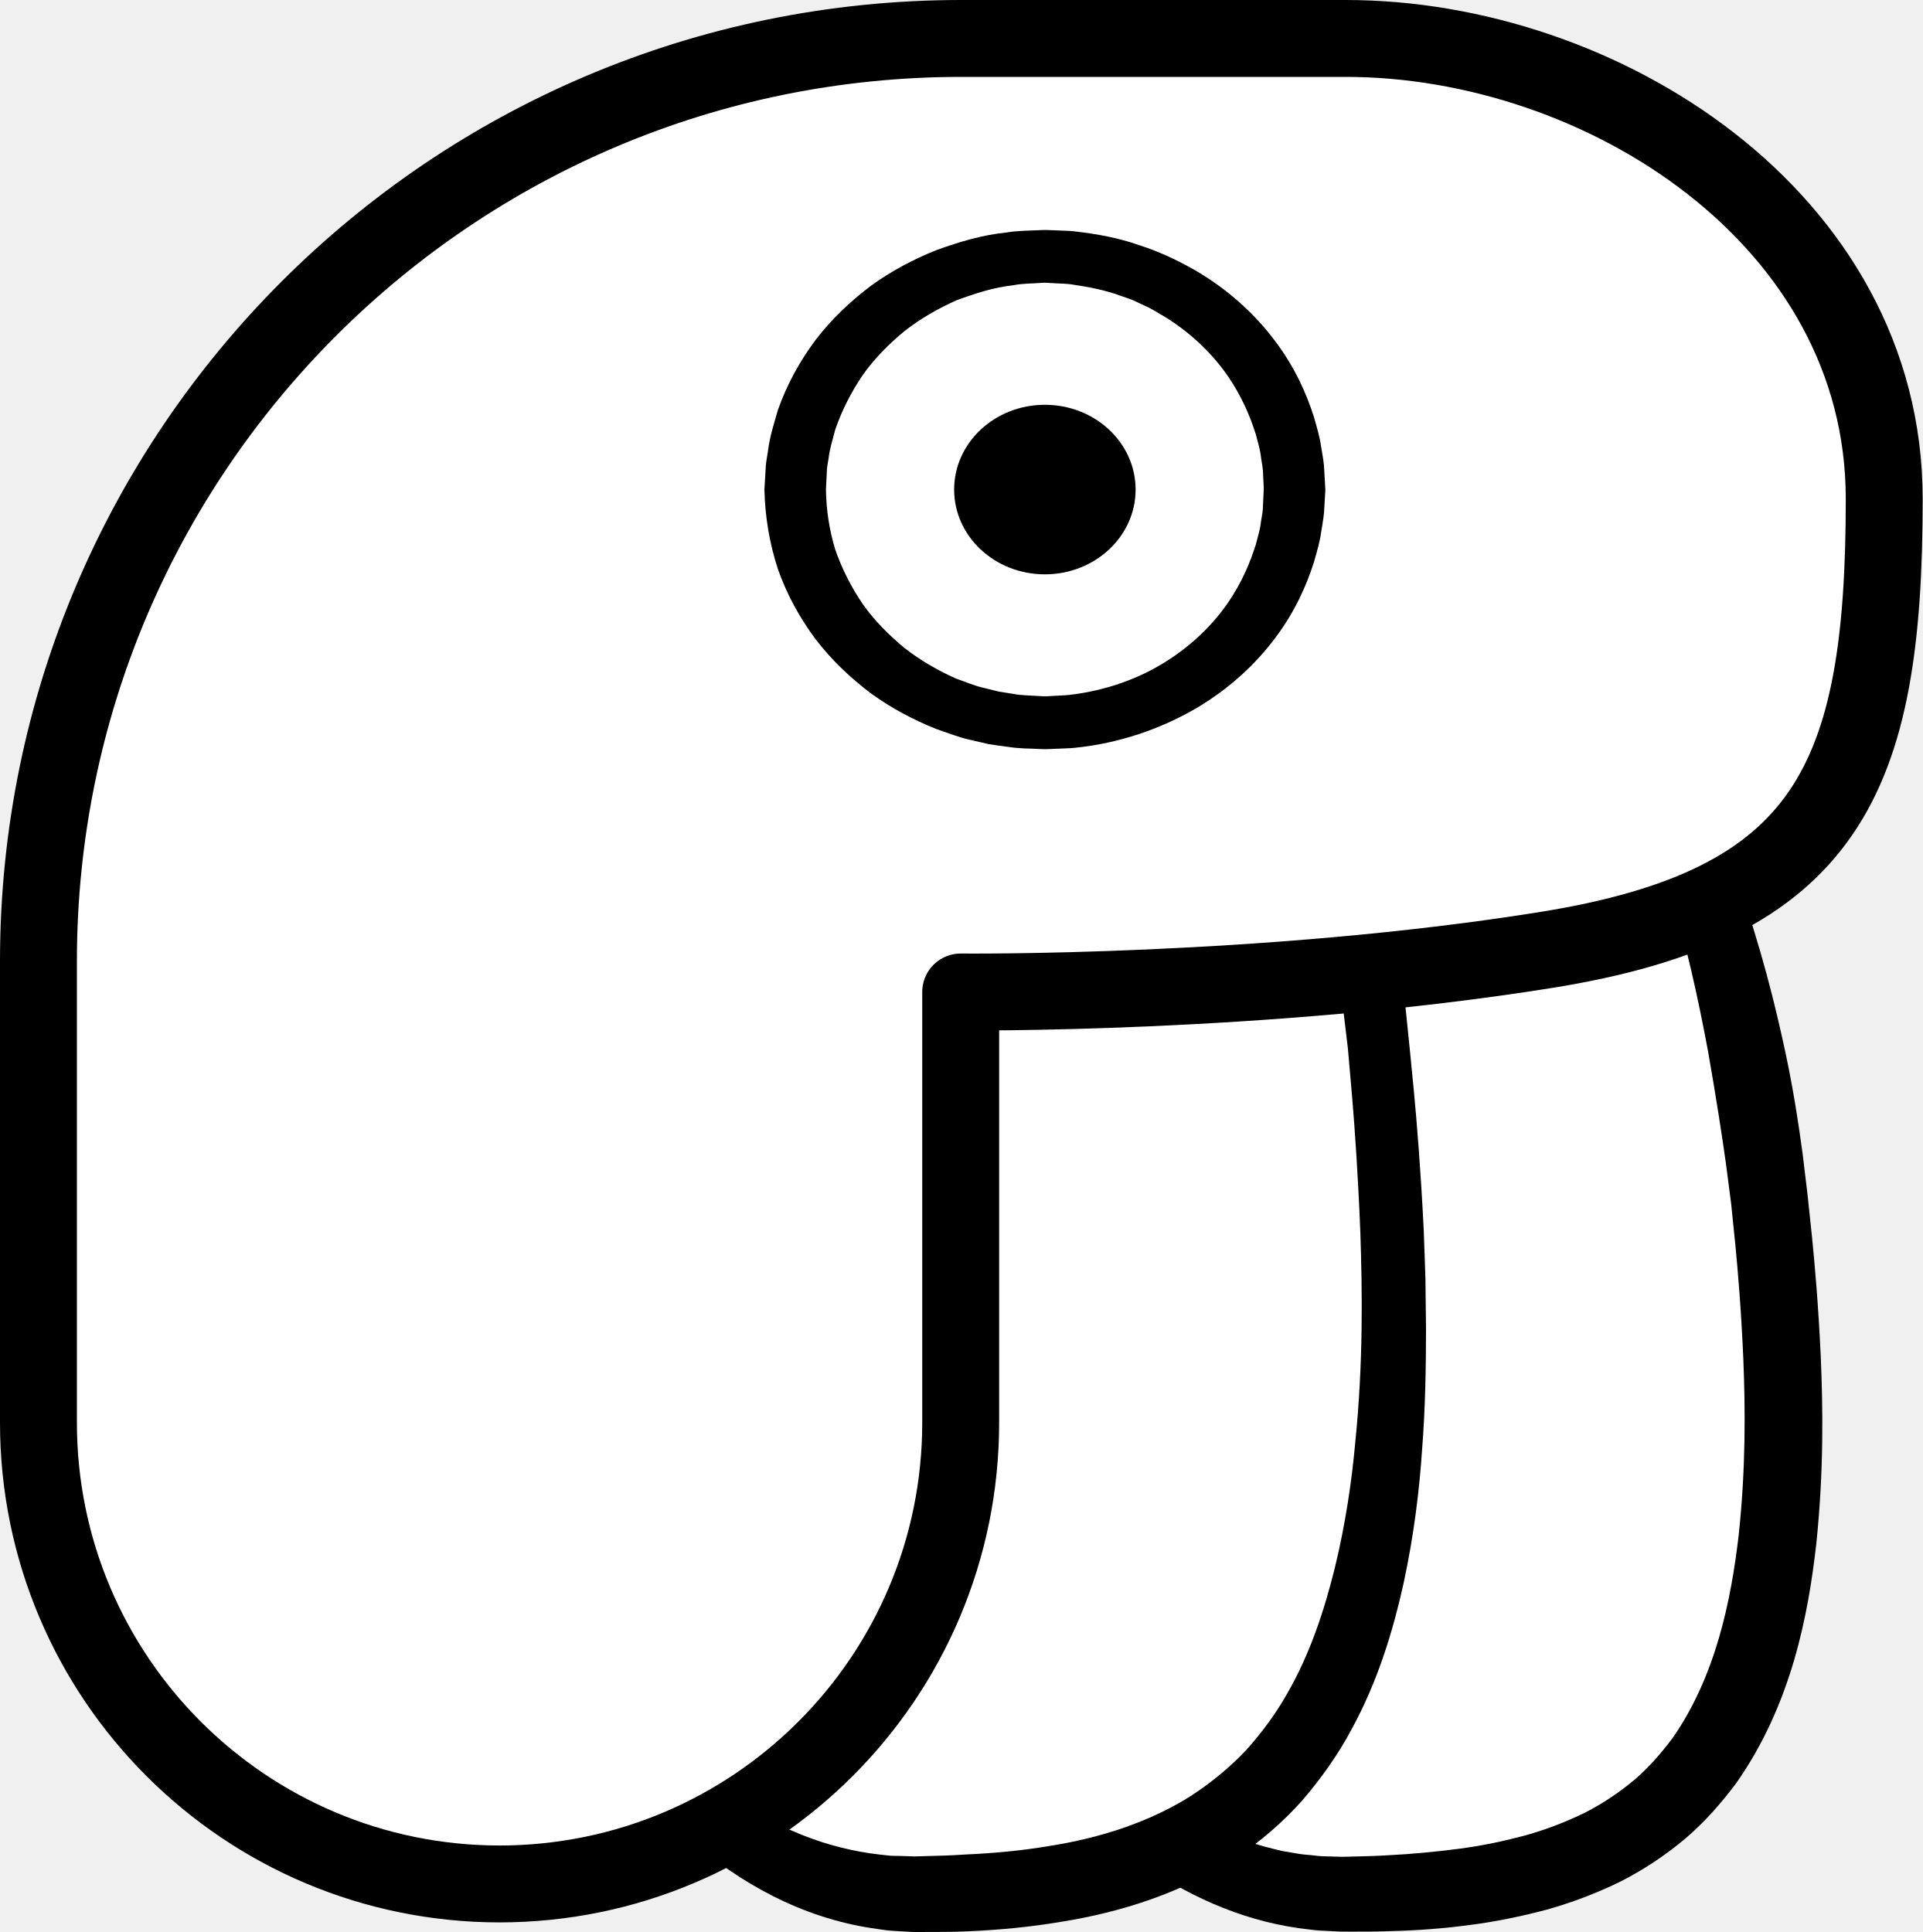
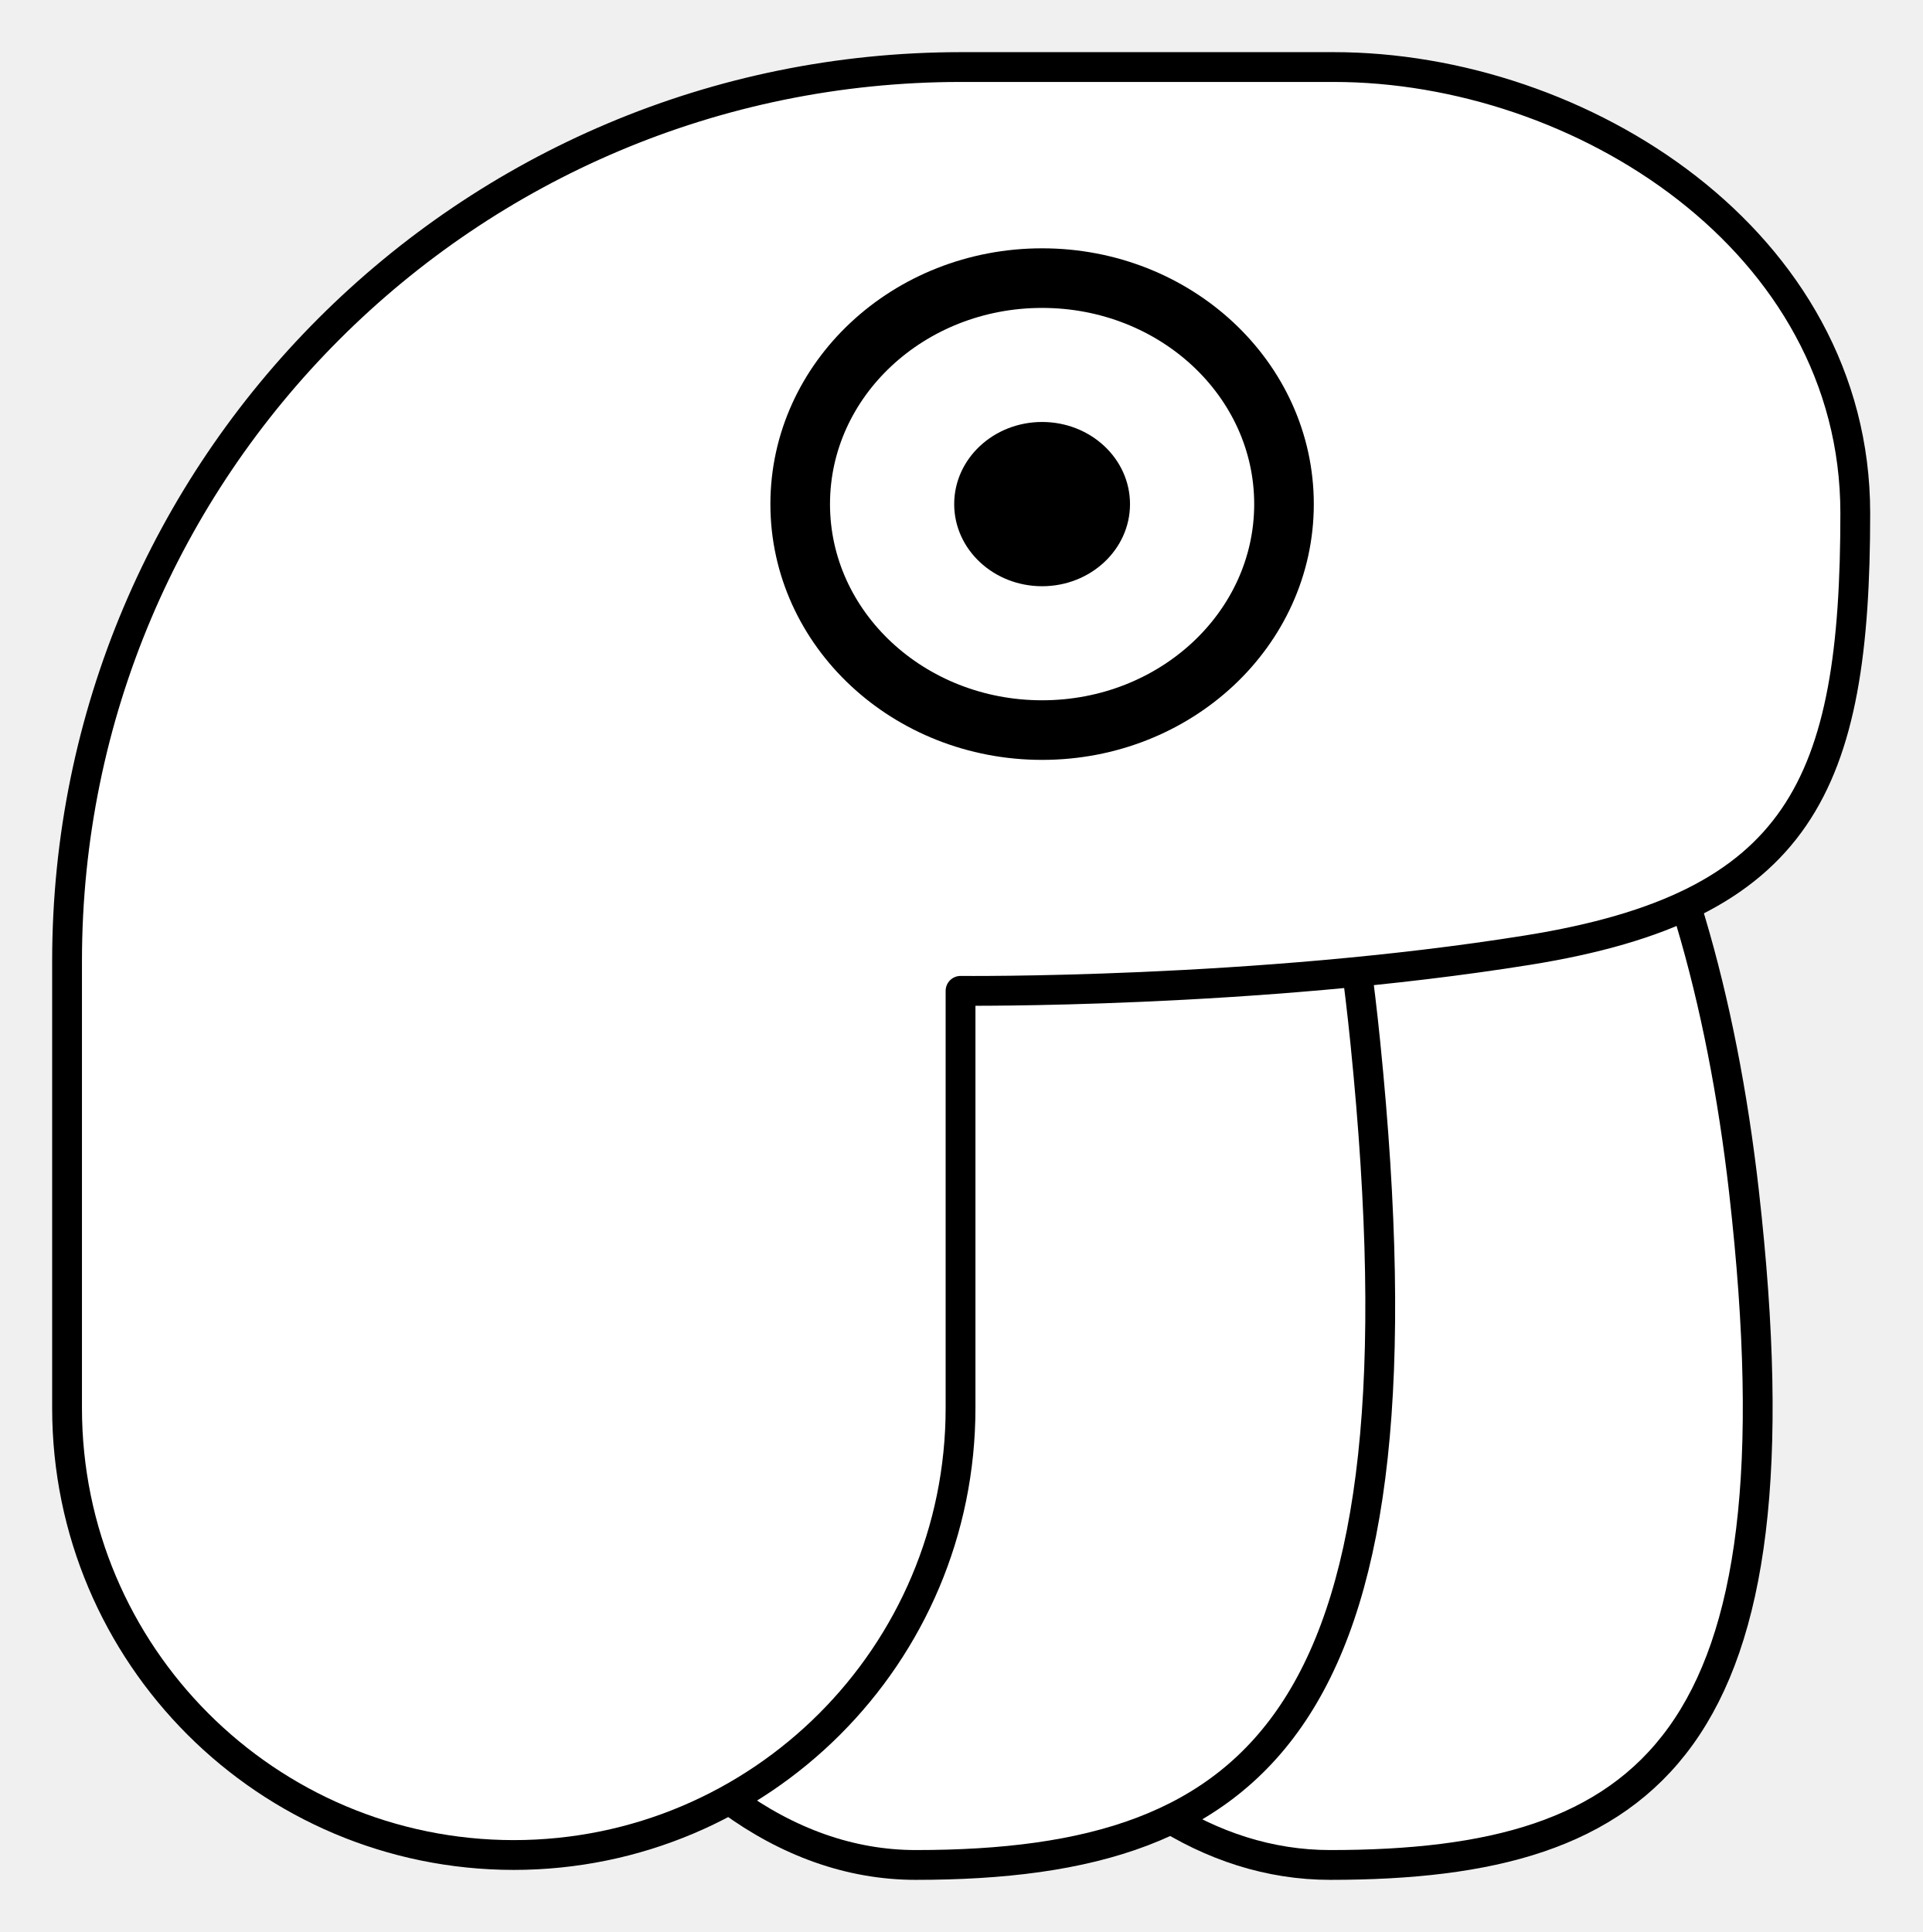
- <svg xmlns="http://www.w3.org/2000/svg" version="1.1" x="0px" y="0px" viewBox="0 0 125 125.624" style="enable-background:new 0 0 125 125.624;" xml:space="preserve">
+ <svg xmlns="http://www.w3.org/2000/svg" viewBox="-2 -2 129 129.667">
  <g id="ko">
-     <g id="ko_1_">
-       <g>
-         <path style="fill:#FFFFFF;" d="M115.034,78c4.22,37.101-6.262,45.167-27.774,45.167c-16.242,0-29.409-20.222-29.409-45.167     s11.532-45.167,27.774-45.167S112.04,51.678,115.034,78z" />
-         <path d="M117.521,77.742c0,0,0.098,0.932,0.283,2.679c0.176,1.757,0.414,4.413,0.568,7.745c0.145,3.347,0.206,7.444-0.286,12.196     c-0.268,2.374-0.667,4.917-1.44,7.574c-0.779,2.646-1.947,5.428-3.787,8.035c-0.958,1.276-2.041,2.519-3.32,3.603     c-1.283,1.071-2.702,2.022-4.224,2.788c-1.527,0.747-3.128,1.353-4.769,1.812c-1.642,0.433-3.317,0.784-5.006,0.996     c-1.689,0.226-3.397,0.356-5.109,0.396c-0.858,0.033-1.716,0.036-2.577,0.034l-0.74-0.004l-0.629-0.032     c-0.426-0.025-0.81-0.026-1.341-0.101c-3.927-0.419-7.478-1.951-10.655-4.094c-3.128-2.189-5.845-4.927-8.071-8.011     c-2.271-3.055-4.123-6.423-5.603-9.95c-2.986-7.053-4.548-14.736-4.856-22.432c-0.081-1.921-0.076-3.866-0.012-5.742     c0.079-1.95,0.191-3.853,0.411-5.758c0.398-3.81,1.117-7.577,2.121-11.246c2.049-7.298,5.334-14.341,10.548-19.761     c2.585-2.697,5.713-4.924,9.203-6.224c3.459-1.351,7.272-1.617,10.726-1.119c3.506,0.546,6.778,1.948,9.439,3.878     c2.707,1.892,4.836,4.237,6.629,6.594c3.518,4.793,5.679,9.717,7.367,14.101c1.658,4.406,2.713,8.36,3.444,11.635     c0.749,3.273,1.108,5.883,1.356,7.657c0.214,1.778,0.328,2.727,0.328,2.727L117.521,77.742z M112.55,78.283     c0,0-0.118-0.911-0.34-2.619c-0.239-1.705-0.617-4.198-1.173-7.353c-0.594-3.143-1.371-6.962-2.732-11.182     c-0.676-2.109-1.505-4.316-2.568-6.539c-1.045-2.23-2.336-4.473-3.909-6.613c-1.594-2.11-3.455-4.161-5.723-5.751     c-2.237-1.635-4.883-2.761-7.742-3.226c-2.907-0.413-5.908-0.215-8.775,0.883c-2.864,1.053-5.525,2.904-7.803,5.265     c-4.576,4.751-7.664,11.261-9.566,18.119c-0.936,3.448-1.612,7.011-1.982,10.628c-0.206,1.804-0.309,3.638-0.38,5.428     c-0.06,1.865-0.06,3.671,0.02,5.494c0.328,7.265,1.745,14.522,4.546,21.059c0.701,1.631,1.474,3.22,2.35,4.733     c0.862,1.521,1.802,2.983,2.859,4.332c2.086,2.716,4.546,5.053,7.268,6.761c1.366,0.842,2.789,1.528,4.241,2.033     c0.725,0.262,1.464,0.44,2.197,0.618l1.109,0.189c0.367,0.063,0.696,0.066,1.043,0.112c0.306,0.052,0.768,0.05,1.181,0.064     l0.629,0.017l0.516-0.014c0.811-0.016,1.615-0.037,2.408-0.086c1.59-0.078,3.138-0.23,4.642-0.425     c1.507-0.193,2.945-0.506,4.327-0.873c1.372-0.39,2.657-0.888,3.852-1.474c1.184-0.602,2.246-1.328,3.208-2.129     c0.953-0.813,1.756-1.75,2.487-2.719c2.803-4.026,3.799-8.919,4.299-13.208c0.466-4.337,0.431-8.23,0.301-11.43     c-0.139-3.22-0.352-5.699-0.519-7.438c-0.179-1.748-0.274-2.68-0.274-2.68L112.55,78.283z" />
-       </g>
-       <g>
-         <path style="fill:#FFFFFF;" d="M89.624,68c4.585,45.315-6.803,55.167-30.174,55.167c-17.646,0-31.95-24.699-31.95-55.167     s12.529-55.167,30.174-55.167S86.371,35.85,89.624,68z" />
-         <path d="M91.615,67.816c0,0,0.107,1.096,0.308,3.152c0.195,2.057,0.447,5.145,0.64,9.033c0.034,0.977,0.07,2.006,0.108,3.085     c0.013,1.082,0.026,2.215,0.04,3.396c-0.008,2.366-0.036,4.931-0.249,7.683c-0.183,2.75-0.543,5.692-1.209,8.78     c-0.686,3.077-1.656,6.341-3.395,9.525c-0.853,1.596-1.938,3.137-3.19,4.597c-1.283,1.44-2.792,2.739-4.467,3.827     c-3.366,2.171-7.296,3.449-11.251,4.073c-1.985,0.336-3.993,0.524-6.009,0.611c-1.011,0.045-2.02,0.047-3.034,0.045l-0.381,0.001     l-0.202-0.003l-0.092-0.005l-0.184-0.01l-0.739-0.042c-0.257-0.023-0.469-0.022-0.765-0.064l-0.879-0.128     c-4.548-0.694-8.582-2.917-11.89-5.825c-3.327-2.91-5.975-6.447-8.265-10.176c-1.135-1.876-2.162-3.818-3.104-5.809     c-0.924-1.999-1.735-4.053-2.494-6.131c-1.494-4.166-2.615-8.486-3.462-12.868c-0.812-4.39-1.307-8.854-1.501-13.33     c-0.046-1.127-0.064-2.22-0.089-3.378c0.01-1.107-0.009-2.189,0.025-3.316c0.058-2.258,0.151-4.483,0.353-6.708     c0.364-4.449,1.029-8.864,2.016-13.187c1.993-8.609,5.17-17.027,10.625-23.911c2.729-3.405,6.109-6.389,10.127-8.256     c4.014-1.888,8.595-2.361,12.75-1.602c4.225,0.739,7.934,2.871,10.884,5.372c1.476,1.268,2.767,2.651,3.956,4.057     c1.143,1.434,2.217,2.875,3.126,4.356c1.866,2.94,3.333,5.907,4.5,8.796c1.174,2.887,2.136,5.666,2.866,8.319     c1.487,5.299,2.351,9.989,2.968,13.853c0.606,3.866,0.996,6.907,1.23,8.984c0.213,2.078,0.326,3.187,0.326,3.187L91.615,67.816z      M87.634,68.201c0,0-0.129-1.081-0.37-3.109c-0.282-2.02-0.646-4.994-1.388-8.721c-0.755-3.72-1.78-8.221-3.392-13.208     c-1.582-4.98-3.675-10.535-6.944-15.885c-0.804-1.347-1.742-2.621-2.725-3.888c-1.02-1.228-2.112-2.424-3.33-3.492     c-2.443-2.103-5.339-3.794-8.611-4.398c-3.272-0.645-6.792-0.375-10.029,1.065c-3.244,1.429-6.192,3.87-8.676,6.851     c-4.989,6.015-8.225,13.902-10.278,22.093c-1.027,4.115-1.754,8.354-2.191,12.646c-0.239,2.142-0.371,4.313-0.47,6.453     c-0.055,1.072-0.059,2.193-0.09,3.288c0.003,1.044-0.002,2.155,0.021,3.23c0.229,8.652,1.566,17.329,4.431,25.344     c1.444,3.995,3.261,7.815,5.496,11.279c1.134,1.719,2.363,3.352,3.72,4.834c1.361,1.475,2.845,2.792,4.396,3.936     c1.554,1.142,3.195,2.096,4.894,2.775c1.676,0.68,3.483,1.118,5.109,1.296l0.597,0.066c0.195,0.025,0.481,0.014,0.716,0.023     l0.74,0.023l0.185,0.006l0.092,0.003c-0.183-0.003,0-0.002-0.017-0.004l0.357-0.009c0.952-0.022,1.897-0.045,2.827-0.11     c1.865-0.084,3.687-0.247,5.436-0.543c3.512-0.544,6.731-1.632,9.368-3.322c1.305-0.862,2.486-1.842,3.525-2.941     c1.004-1.132,1.907-2.337,2.641-3.643c1.499-2.592,2.43-5.447,3.115-8.22c0.674-2.785,1.085-5.523,1.321-8.124     c0.526-5.2,0.459-9.831,0.332-13.629c-0.152-3.816-0.362-6.77-0.535-8.827c-0.18-2.058-0.275-3.155-0.275-3.155L87.634,68.201z" />
-       </g>
-       <path style="fill:#FFFFFF;stroke:#000000;stroke-width:5;stroke-linecap:round;stroke-linejoin:round;stroke-miterlimit:10;" d="    M100.505,61.771c18.326-2.938,21.995-11.062,21.995-29.333S104.065,2.5,87.497,2.5H62.5c-33.137,0-60,26.863-60,60v30    c0,16.569,13.431,30,30,30h-0.042c16.569,0,30-13.431,30-30V64.501C62.458,64.501,82.179,64.708,100.505,61.771z" />
-       <g>
-         <g>
-           <path d="M86.162,31.942c0,0-0.023,0.385-0.067,1.106c-0.001,0.325-0.088,0.875-0.194,1.503      c-0.083,0.647-0.276,1.299-0.488,2.035c-0.465,1.456-1.219,3.187-2.496,4.882c-1.263,1.695-3.023,3.354-5.247,4.641      c-2.22,1.279-4.881,2.221-7.784,2.514c-0.362,0.039-0.729,0.039-1.096,0.059l-0.554,0.022l-0.278,0.01l-0.338-0.01      c-0.698-0.042-1.312-0.014-2.151-0.15c-0.395-0.054-0.799-0.103-1.192-0.169c-0.377-0.088-0.756-0.176-1.137-0.264      c-0.767-0.159-1.504-0.462-2.259-0.715c-1.482-0.594-2.932-1.356-4.273-2.331c-1.318-1-2.555-2.162-3.592-3.523      c-1.02-1.37-1.865-2.901-2.443-4.552c-0.545-1.662-0.836-3.409-0.875-5.166l0.073-1.262c0.003-0.351,0.094-0.849,0.166-1.303      c0.122-0.951,0.396-1.755,0.635-2.601c0.578-1.651,1.422-3.182,2.443-4.552c1.037-1.361,2.273-2.523,3.592-3.523      c1.341-0.975,2.791-1.737,4.273-2.331c1.498-0.541,3.013-0.992,4.539-1.142c0.756-0.133,1.514-0.117,2.259-0.158l0.14-0.005      l0.07-0.003l0.148,0.001l0.253,0.01l0.505,0.02c0.343,0.019,0.652,0.015,1.016,0.053c1.538,0.176,2.927,0.434,4.224,0.894      c1.312,0.414,2.522,0.992,3.636,1.626c2.224,1.286,3.984,2.945,5.247,4.641c1.277,1.695,2.031,3.426,2.496,4.882      c0.213,0.738,0.405,1.397,0.481,1.991c0.102,0.588,0.192,1.089,0.199,1.501c0.048,0.822,0.073,1.26,0.073,1.26L86.162,31.942z       M82.165,31.833c0,0-0.016-0.331-0.046-0.952c0.006-0.313-0.065-0.69-0.135-1.135c-0.044-0.451-0.191-0.949-0.341-1.51      c-0.349-1.105-0.886-2.431-1.82-3.787c-0.932-1.35-2.272-2.711-4.02-3.803c-0.448-0.251-0.881-0.559-1.379-0.765      c-0.243-0.115-0.488-0.232-0.736-0.349c-0.252-0.107-0.519-0.185-0.781-0.281c-1.048-0.397-2.209-0.606-3.296-0.766      c-0.292-0.039-0.653-0.042-0.98-0.064l-0.504-0.027l-0.253-0.014c-0.083-0.002,0.077,0,0.05,0.001l-0.029,0.002l-0.057,0.003      l-0.115,0.007c-0.611,0.048-1.236,0.032-1.851,0.156c-1.249,0.132-2.472,0.53-3.682,0.976c-1.183,0.524-2.326,1.178-3.367,1.989      c-1.018,0.836-1.961,1.782-2.729,2.867c-0.747,1.097-1.352,2.285-1.787,3.537c-0.162,0.635-0.378,1.297-0.436,1.88      c-0.045,0.307-0.119,0.565-0.121,0.987l-0.052,1.046c0.019,1.329,0.218,2.646,0.608,3.914c0.435,1.252,1.04,2.441,1.787,3.537      c0.768,1.085,1.712,2.031,2.729,2.867c1.042,0.811,2.184,1.465,3.367,1.989c0.612,0.205,1.202,0.471,1.827,0.603l0.923,0.23      l0.882,0.137c0.533,0.121,1.302,0.116,1.96,0.163l0.127,0.007l0.063,0.003l0.032,0.002c0.029,0.002-0.134-0.004-0.052-0.003      l0.229-0.013l0.455-0.026c0.302-0.022,0.604-0.021,0.899-0.058c2.371-0.276,4.529-1.062,6.266-2.167      c1.747-1.092,3.087-2.453,4.02-3.803c0.934-1.356,1.472-2.682,1.82-3.787c0.151-0.563,0.298-1.068,0.334-1.466      c0.065-0.405,0.139-0.734,0.139-1.134c0.034-0.722,0.052-1.107,0.052-1.107L82.165,31.833z" />
-         </g>
-         <ellipse cx="67.931" cy="31.833" rx="5.899" ry="5.512" />
-       </g>
-     </g>
+     <path d="M115.034 78c4.22 37.1-6.262 45.167-27.774 45.167-16.242 0-29.41-20.222-29.41-45.167s11.533-45.167 27.775-45.167S112.04 51.678 115.035 78z" fill="#FFF" stroke="#000" stroke-width="5" stroke-linecap="round" stroke-linejoin="round" stroke-miterlimit="10" />
+     <path d="M89.624 68c4.585 45.315-6.803 55.167-30.174 55.167-17.646 0-31.95-24.7-31.95-55.167s12.53-55.167 30.174-55.167S86.37 35.85 89.624 68z" fill="#FFF" stroke="#000" stroke-width="5" stroke-linecap="round" stroke-linejoin="round" stroke-miterlimit="10" />
+     <path d="M100.505 61.77C118.83 58.834 122.5 50.71 122.5 32.44S104.065 2.5 87.497 2.5H62.5c-33.137 0-60 26.863-60 60v30c0 16.57 13.43 30 30 30h-.042c16.57 0 30-13.43 30-30v-28s19.72.208 38.047-2.73z" fill="#FFF" stroke="#000" stroke-width="5" stroke-linecap="round" stroke-linejoin="round" stroke-miterlimit="10" />
+     <ellipse cx="67.931" cy="31.833" rx="16.233" ry="15.167" fill="none" stroke="#000" stroke-width="4" stroke-linecap="round" stroke-linejoin="round" stroke-miterlimit="10" />
+     <ellipse cx="67.931" cy="31.833" rx="5.899" ry="5.512" />
  </g>
-   <g id="Layer_1">
- </g>
+   <style>path{stroke-width:2;vector-effect:non-scaling-stroke}</style>
</svg>
